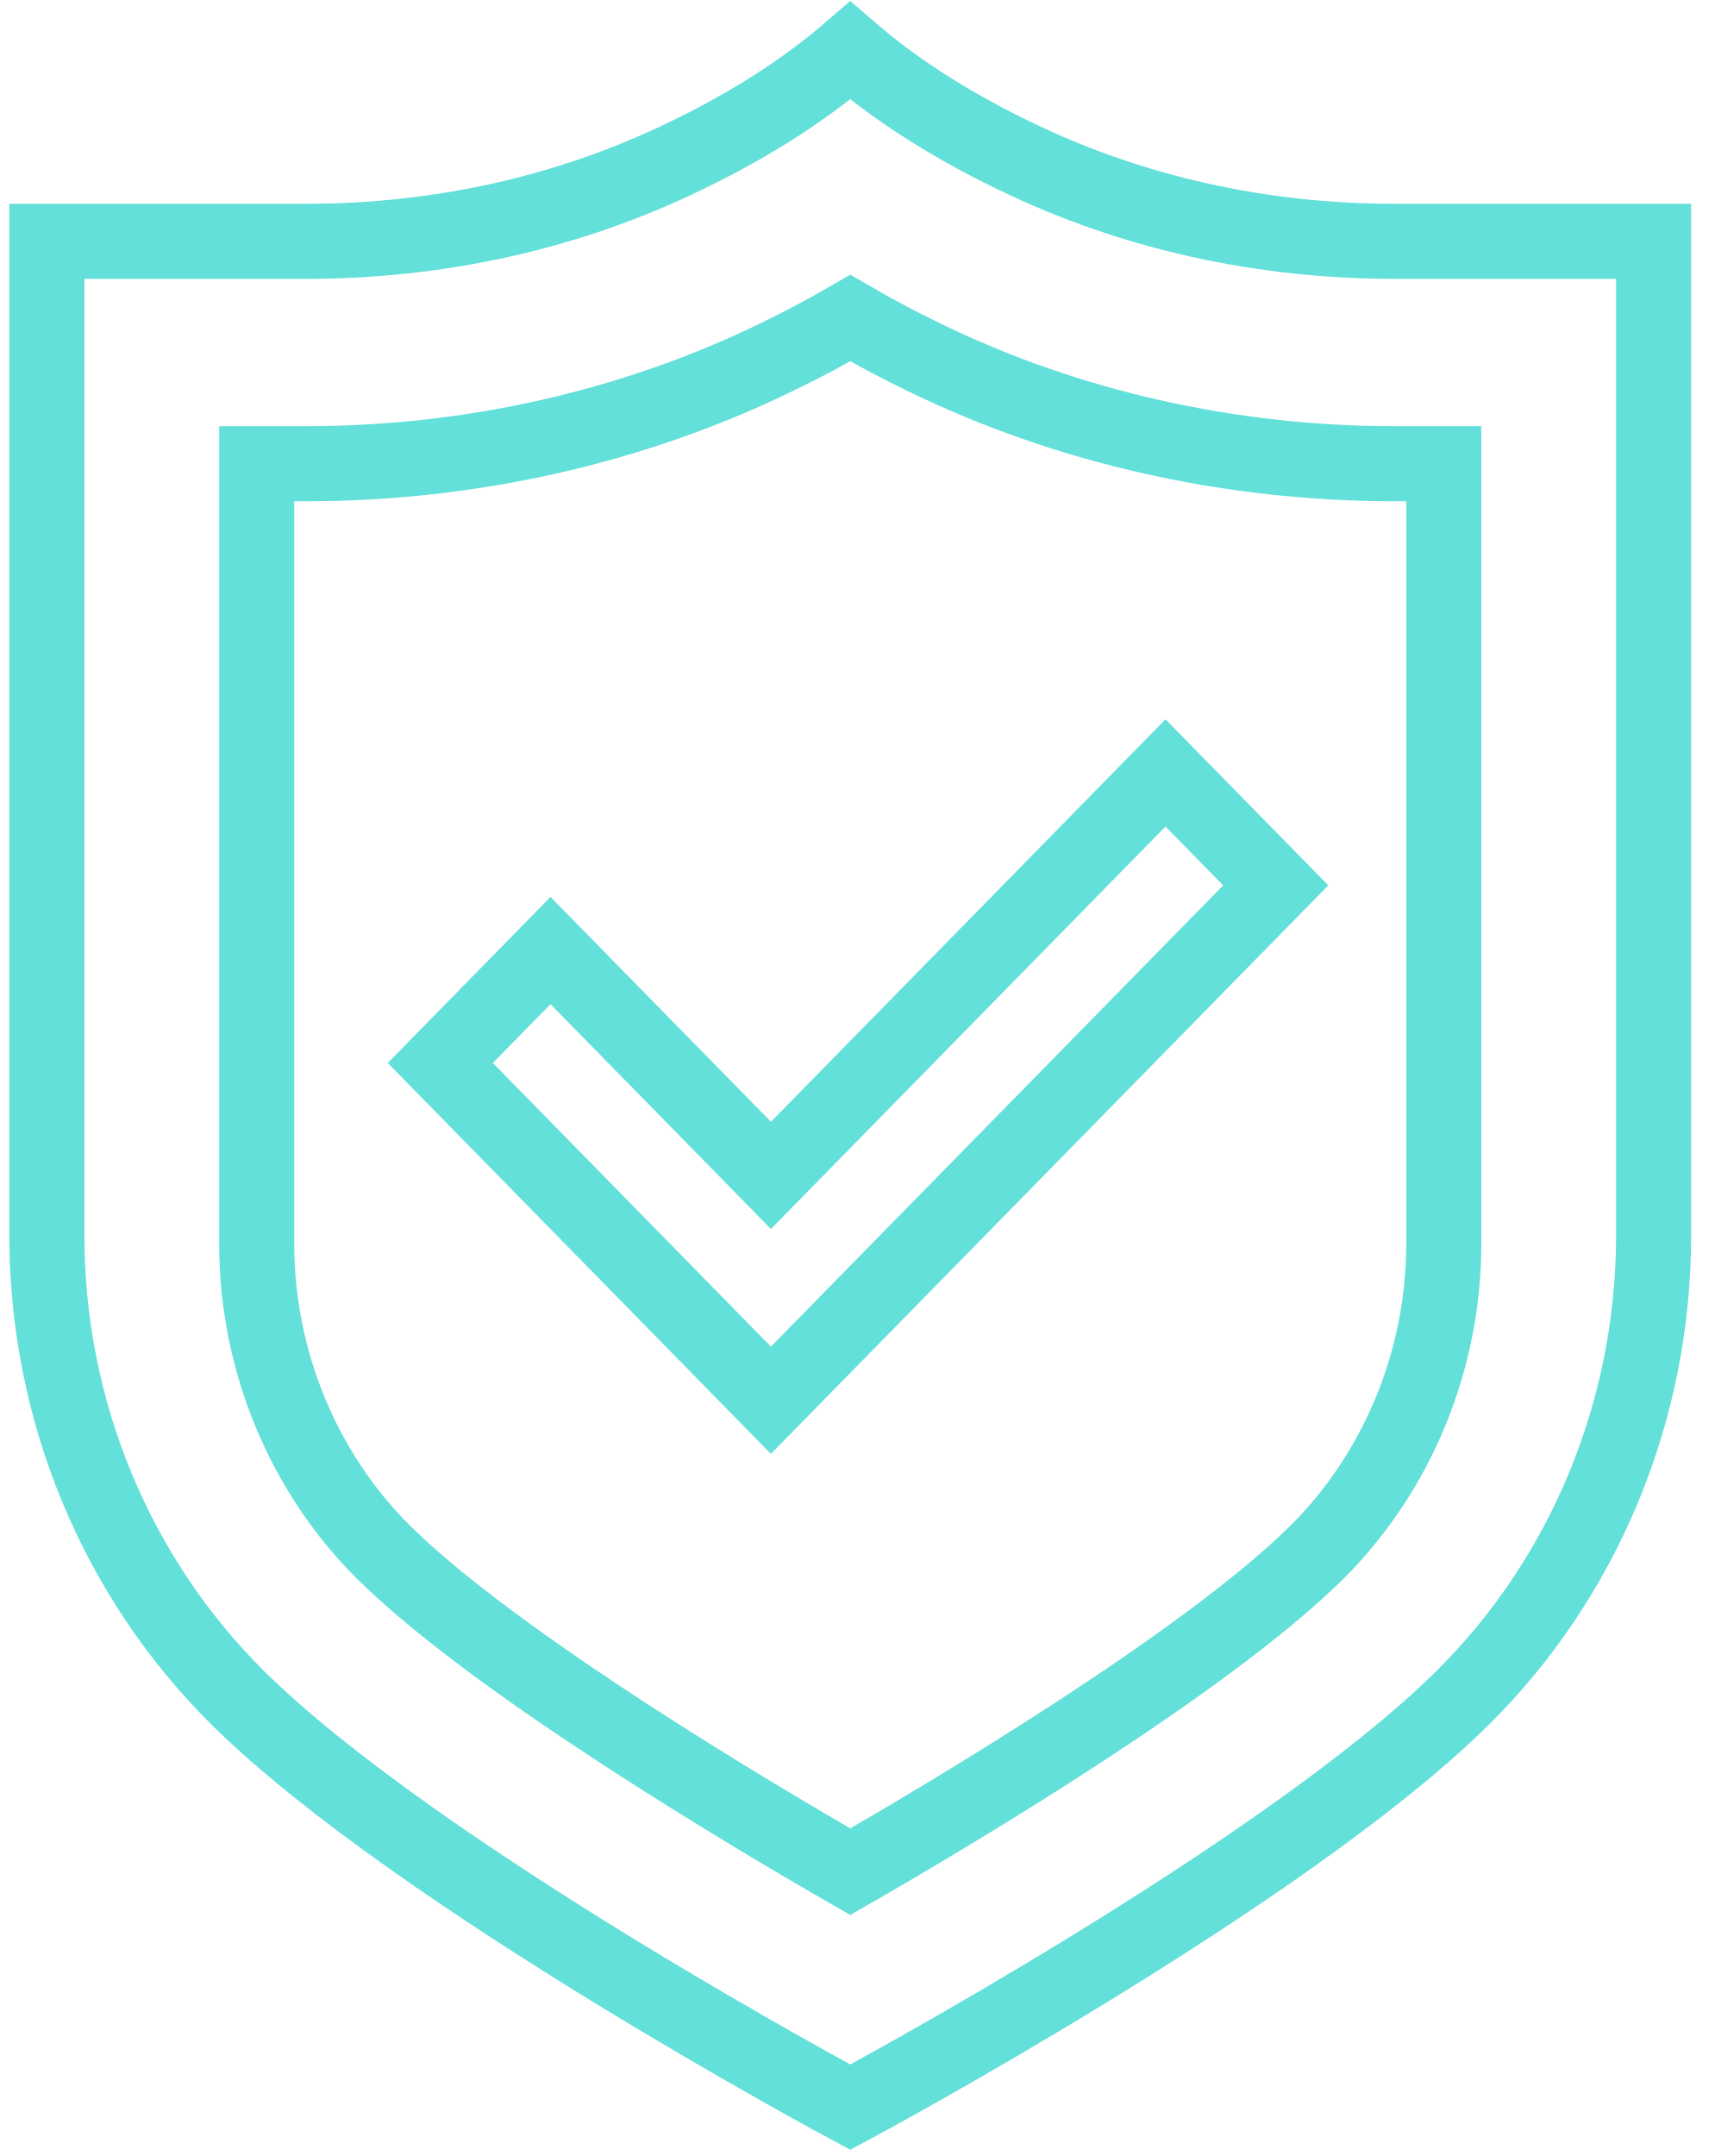
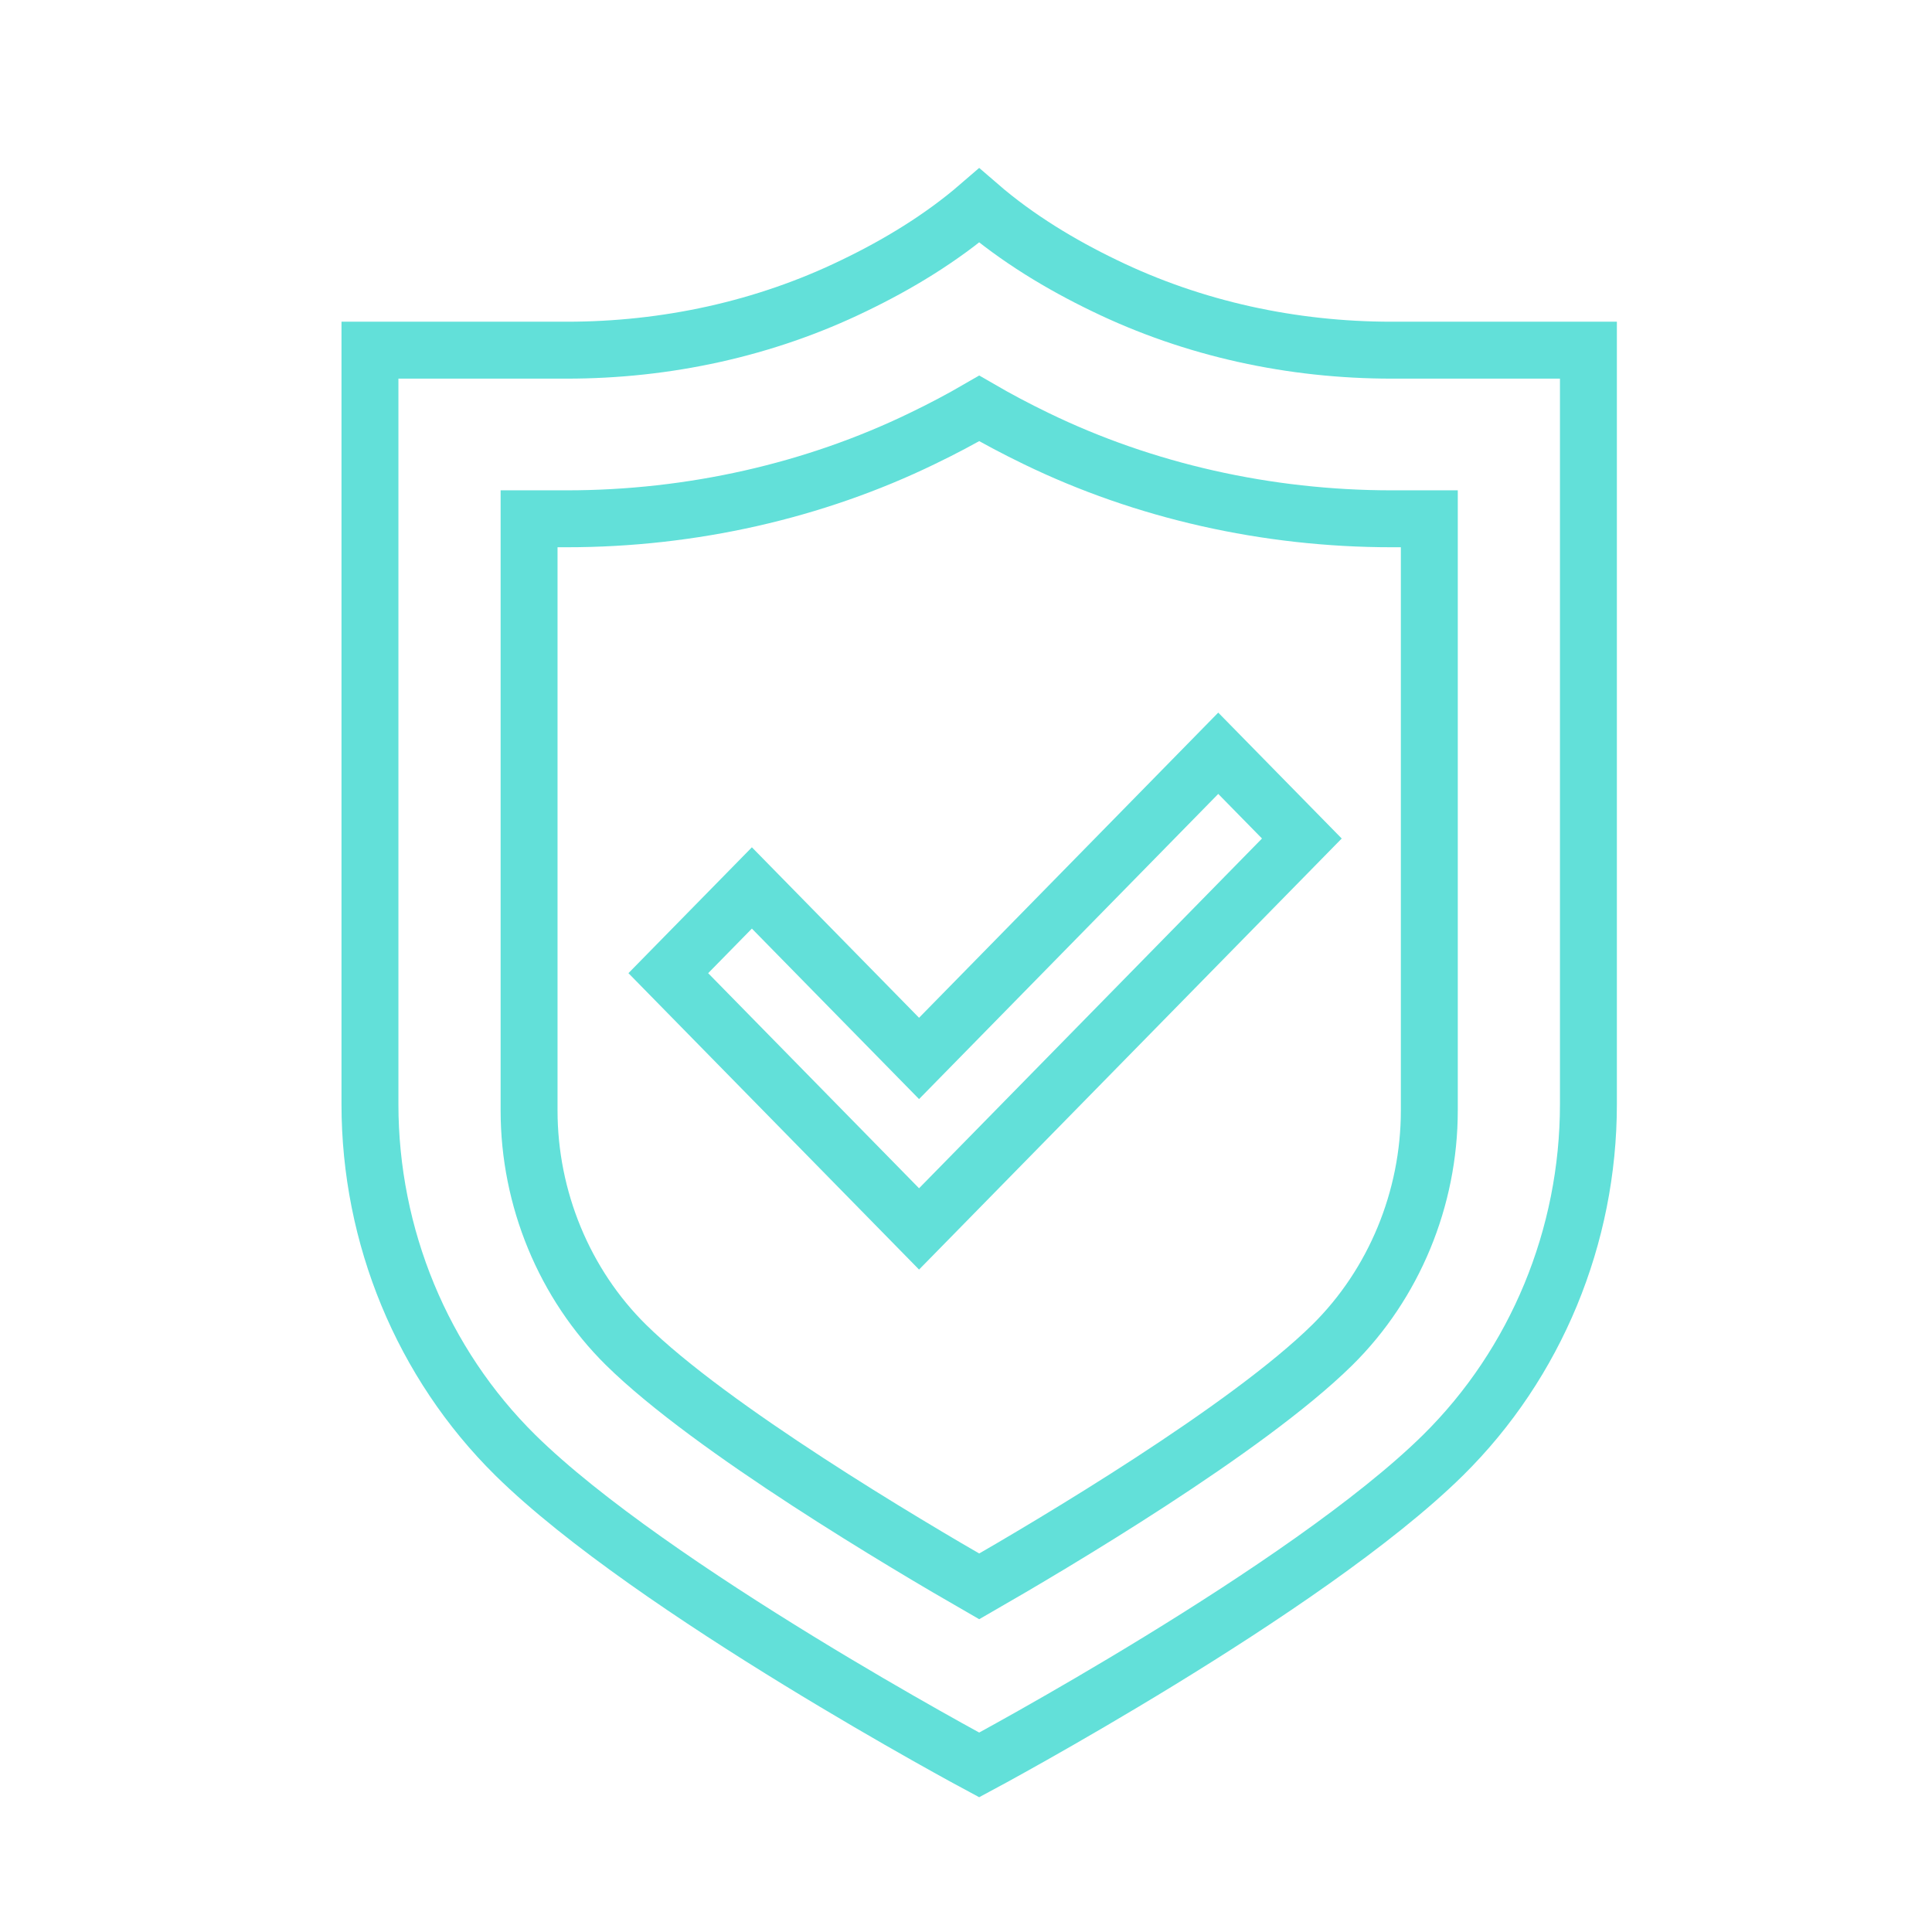
- <svg xmlns="http://www.w3.org/2000/svg" width="70" height="88">
-   <g stroke="#62E0D9" stroke-width="3.064" fill="none" fill-rule="evenodd">
-     <path d="M43.703 35.501l-12.23 12.474-8.999-9.177-4.499 4.589 13.497 13.766L52.08 36.137l-4.5-4.589z" />
-     <path d="M56.916 9.85c-5.342 0-10.653-1.136-15.482-3.484-2.313-1.113-4.679-2.533-6.724-4.302-2.045 1.769-4.411 3.189-6.725 4.302C23.157 8.714 17.847 9.85 12.504 9.85H1.914v40.59c0 7.11 2.817 13.945 7.827 18.893 7.356 7.25 24.97 16.674 24.97 16.674s17.612-9.424 24.968-16.674c5.01-4.948 7.827-11.784 7.827-18.893V9.85h-10.59z" />
-     <path d="M58.94 24.532v26.249c0 4.742-1.903 9.34-5.219 12.615-4.612 4.547-15.127 10.77-19.01 13-3.886-2.233-14.41-8.463-19.017-13.004-3.314-3.272-5.214-7.869-5.214-12.611V18.927h2.024c6.707 0 13.334-1.499 19.167-4.333a44.31 44.31 0 0 0 3.04-1.61c.972.565 2 1.11 3.064 1.623 5.814 2.826 12.434 4.32 19.141 4.32h2.024v5.605z" />
-   </g>
+ <svg xmlns="http://www.w3.org/2000/svg" width="80" height="80" viewBox="0 0 80 80" fill="none">
+   <path fill-rule="evenodd" clip-rule="evenodd" d="M47.464 34.232L38.056 43.827L31.134 36.768L27.673 40.297L38.056 50.887L53.907 34.721L50.445 31.191L47.464 34.232Z" stroke="#62E0D9" stroke-width="2.357" />
+   <path fill-rule="evenodd" clip-rule="evenodd" d="M57.628 14.5C53.518 14.5 49.433 13.626 45.718 11.82C43.94 10.963 42.119 9.871 40.546 8.511C38.973 9.871 37.153 10.963 35.373 11.82C31.66 13.626 27.574 14.5 23.465 14.5H15.319V45.723C15.319 51.192 17.485 56.45 21.339 60.256C26.998 65.833 40.546 73.082 40.546 73.082C40.546 73.082 54.095 65.833 59.753 60.256C63.607 56.45 65.773 51.192 65.773 45.723V14.5H57.628Z" stroke="#62E0D9" stroke-width="2.357" />
+   <path fill-rule="evenodd" clip-rule="evenodd" d="M59.185 25.794V45.985C59.185 49.633 57.721 53.171 55.17 55.689C51.622 59.187 43.533 63.973 40.547 65.689C37.557 63.971 29.462 59.179 25.918 55.687C23.369 53.169 21.908 49.633 21.908 45.985V21.482H23.465C28.624 21.482 33.722 20.33 38.208 18.149C39.013 17.762 39.798 17.346 40.547 16.911C41.295 17.345 42.086 17.764 42.903 18.159C47.377 20.333 52.468 21.482 57.628 21.482H59.185V25.794Z" stroke="#62E0D9" stroke-width="2.357" />
</svg>
